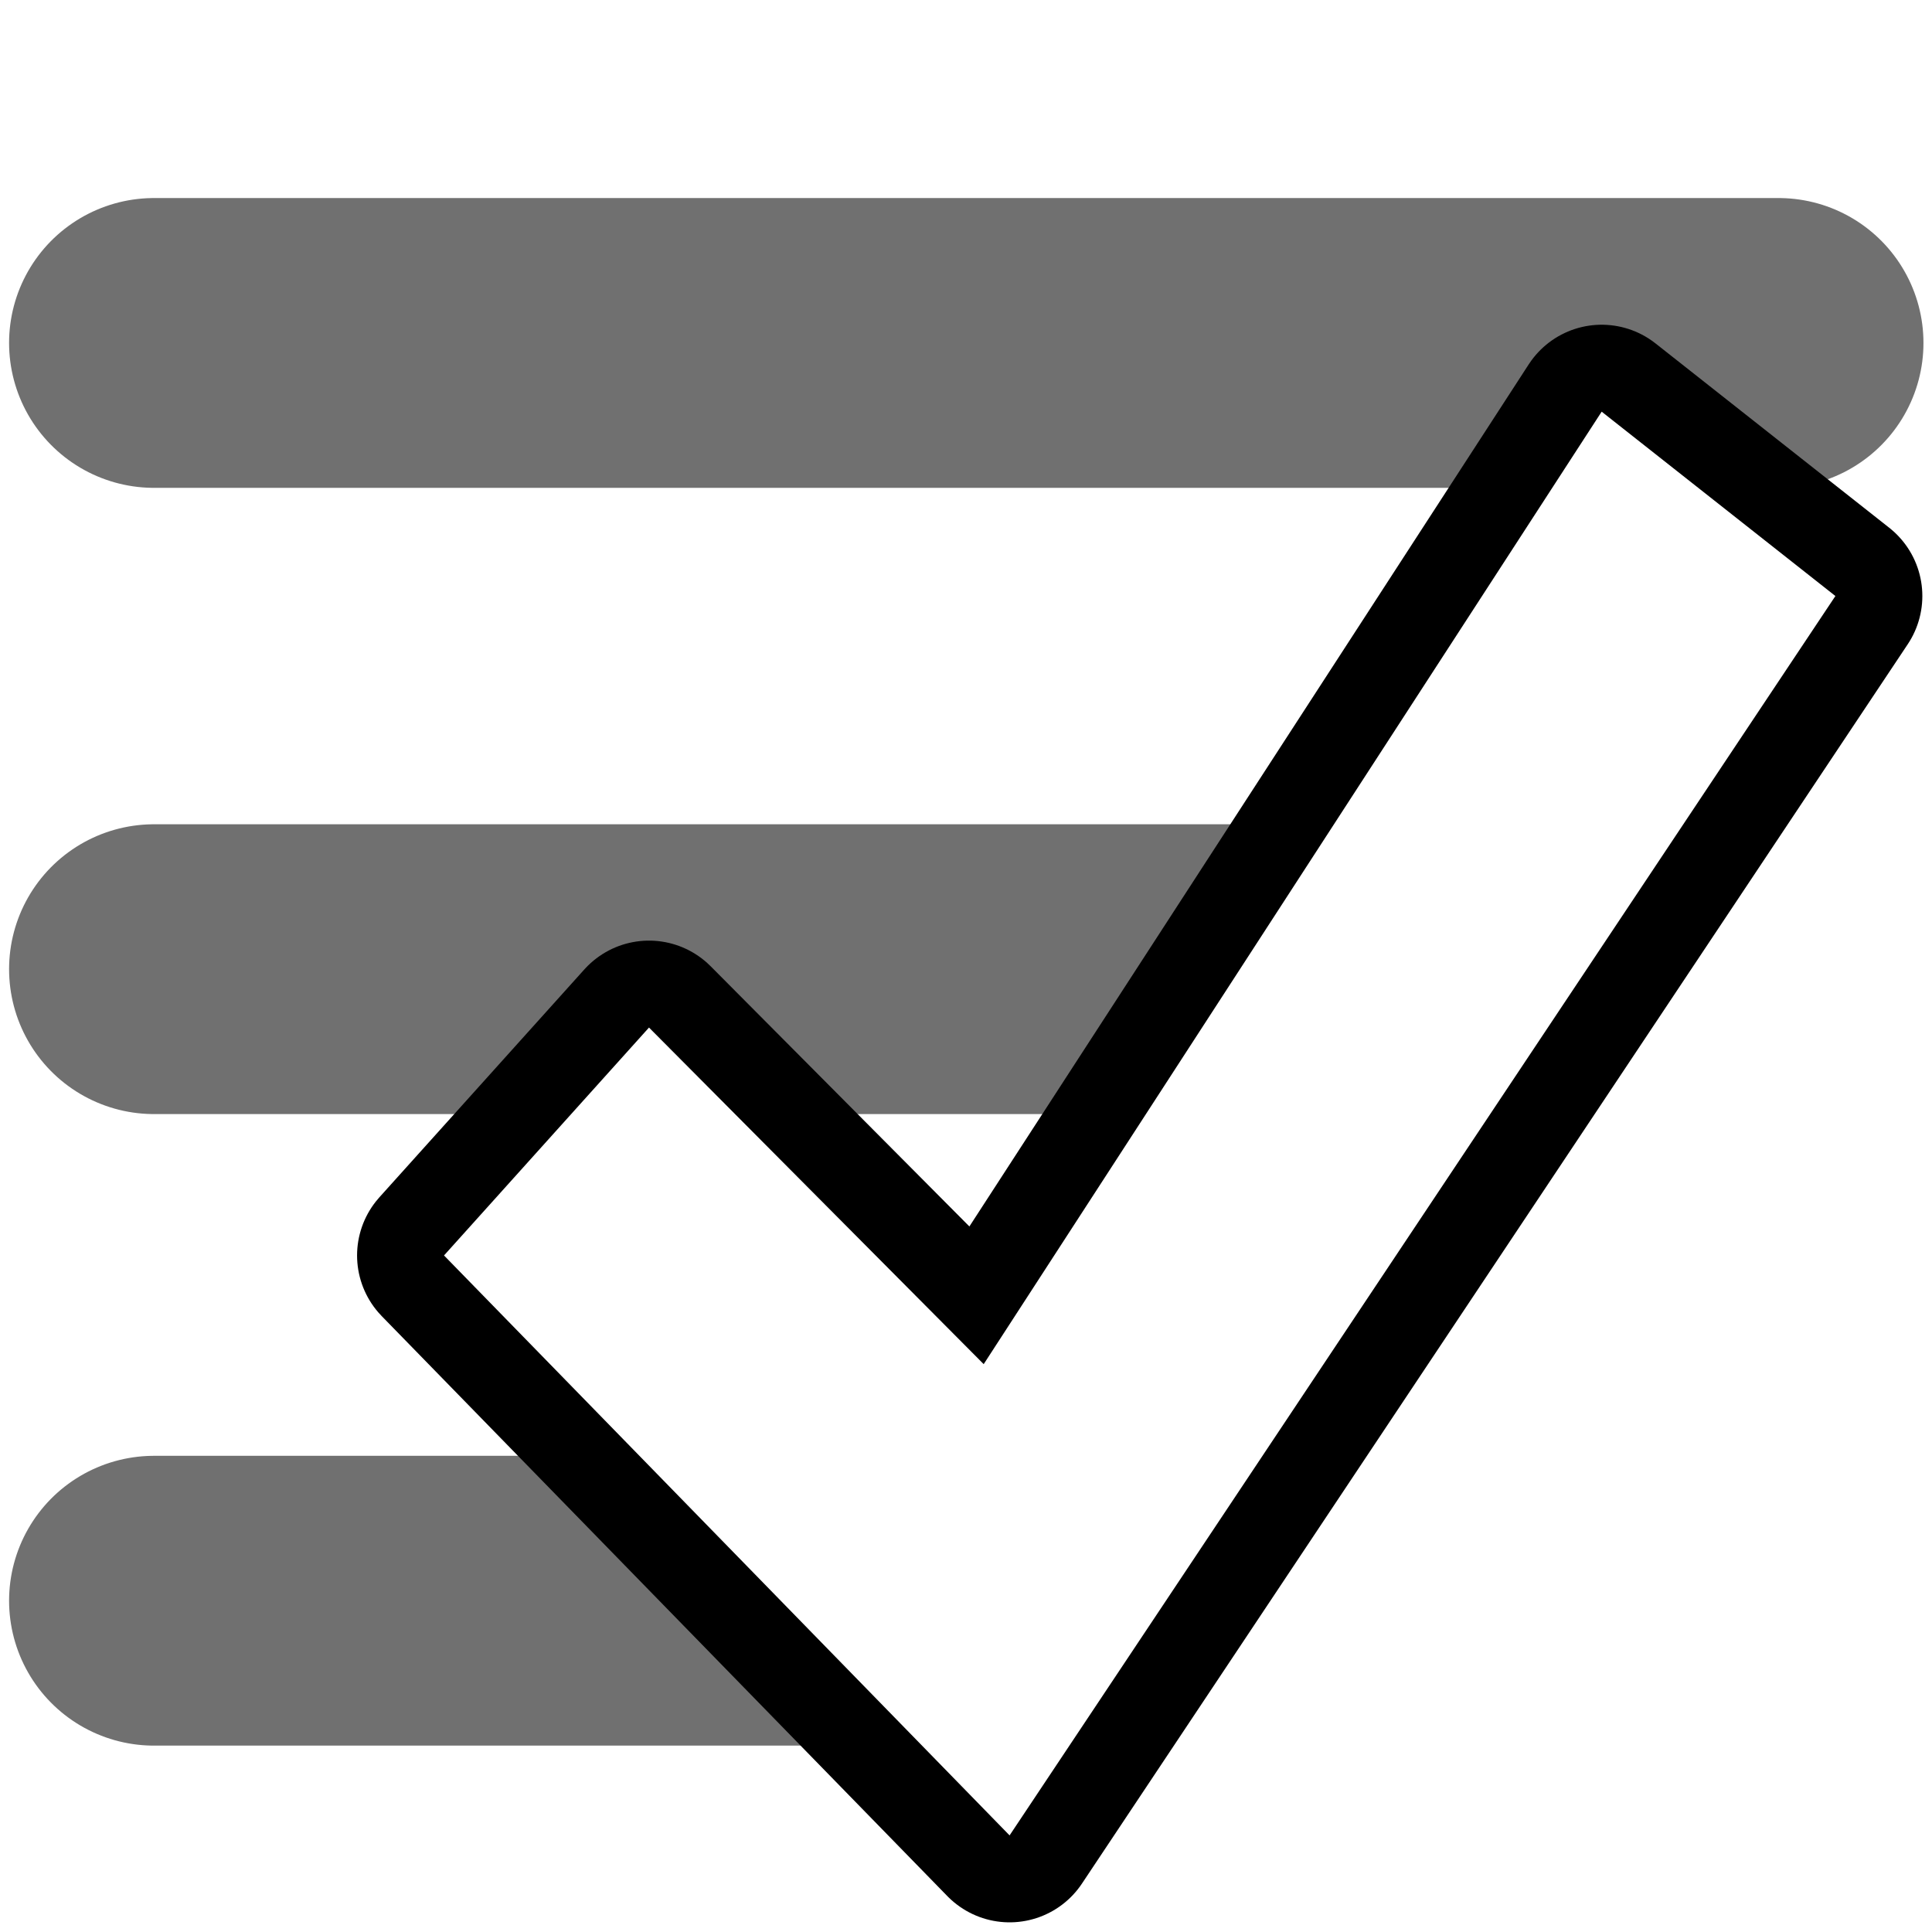
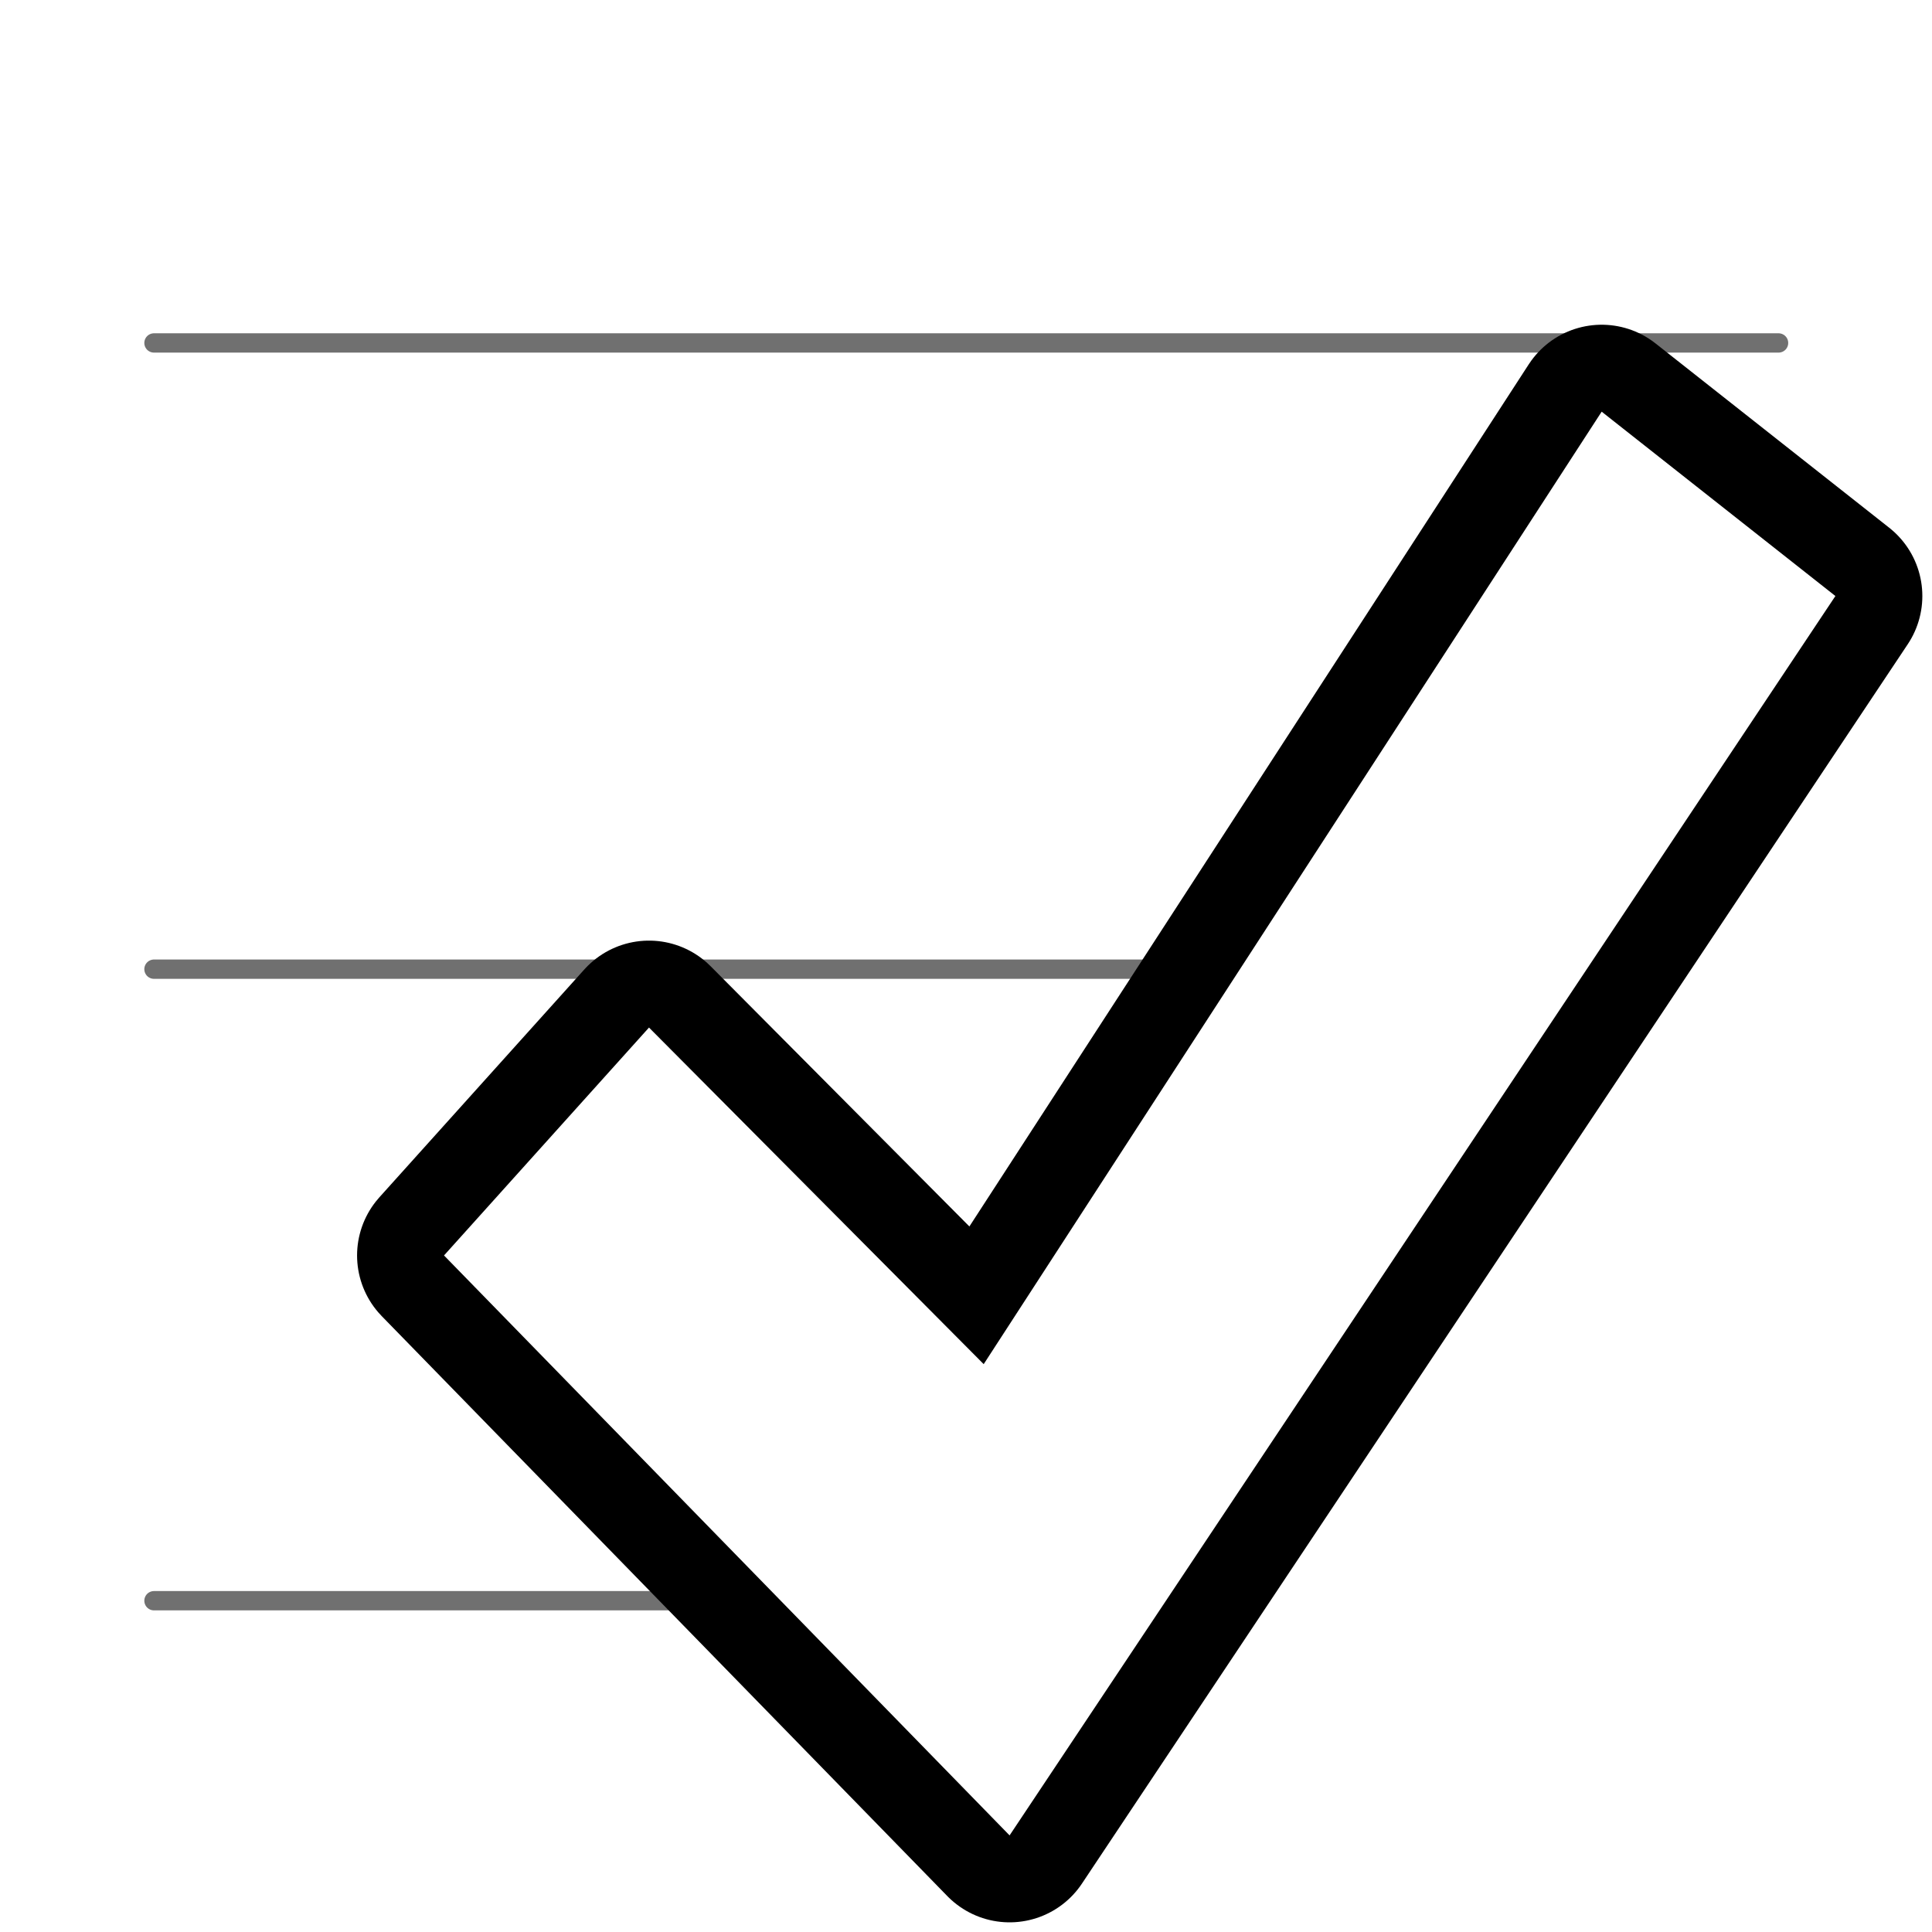
<svg xmlns="http://www.w3.org/2000/svg" viewBox="0 0 100 100" fill="#000000" style="enable-background:new 0 0 100 100;">
-   <line style="stroke-linecap: round; paint-order: fill; fill: none; stroke: rgb(112, 112, 112); stroke-width: 15px;" x1="7.97" y1="50.199" x2="76.069" y2="50.128" transform="matrix(0.999999, 0.001017, -0.001017, 0.999999, 0.051038, -0.042708)" />
-   <line style="stroke-linecap: round; stroke: rgb(112, 112, 112); stroke-width: 15px;" x1="7.97" y1="17.751" x2="92.058" y2="17.751" />
-   <line style="stroke-linecap: round; stroke: rgb(112, 112, 112); stroke-width: 15px;" x1="7.97" y1="82.853" x2="42.343" y2="82.853" />
+   <line style="stroke-linecap: round; paint-order: fill; fill: none; stroke: rgb(112, 112, 112); stroke-width: 1rem;" x1="7.97" y1="50.199" x2="76.069" y2="50.128" transform="matrix(0.999999, 0.001017, -0.001017, 0.999999, 0.051038, -0.042708)" />
+   <line style="stroke-linecap: round; stroke: rgb(112, 112, 112); stroke-width: 1rem;" x1="7.97" y1="17.751" x2="92.058" y2="17.751" />
+   <line style="stroke-linecap: round; stroke: rgb(112, 112, 112); stroke-width: 1rem;" x1="7.97" y1="82.853" x2="42.343" y2="82.853" />
  <polygon style="stroke-linecap: round; stroke-miterlimit: 1; stroke-linejoin: round; stroke: rgb(0, 0, 0); fill: rgb(255, 255, 255); paint-order: stroke; stroke-width: 9px;" points="22.982 64.982 33.592 53.186 50.916 70.608 82.902 21.308 95 30.85 52.256 95" />
</svg>
